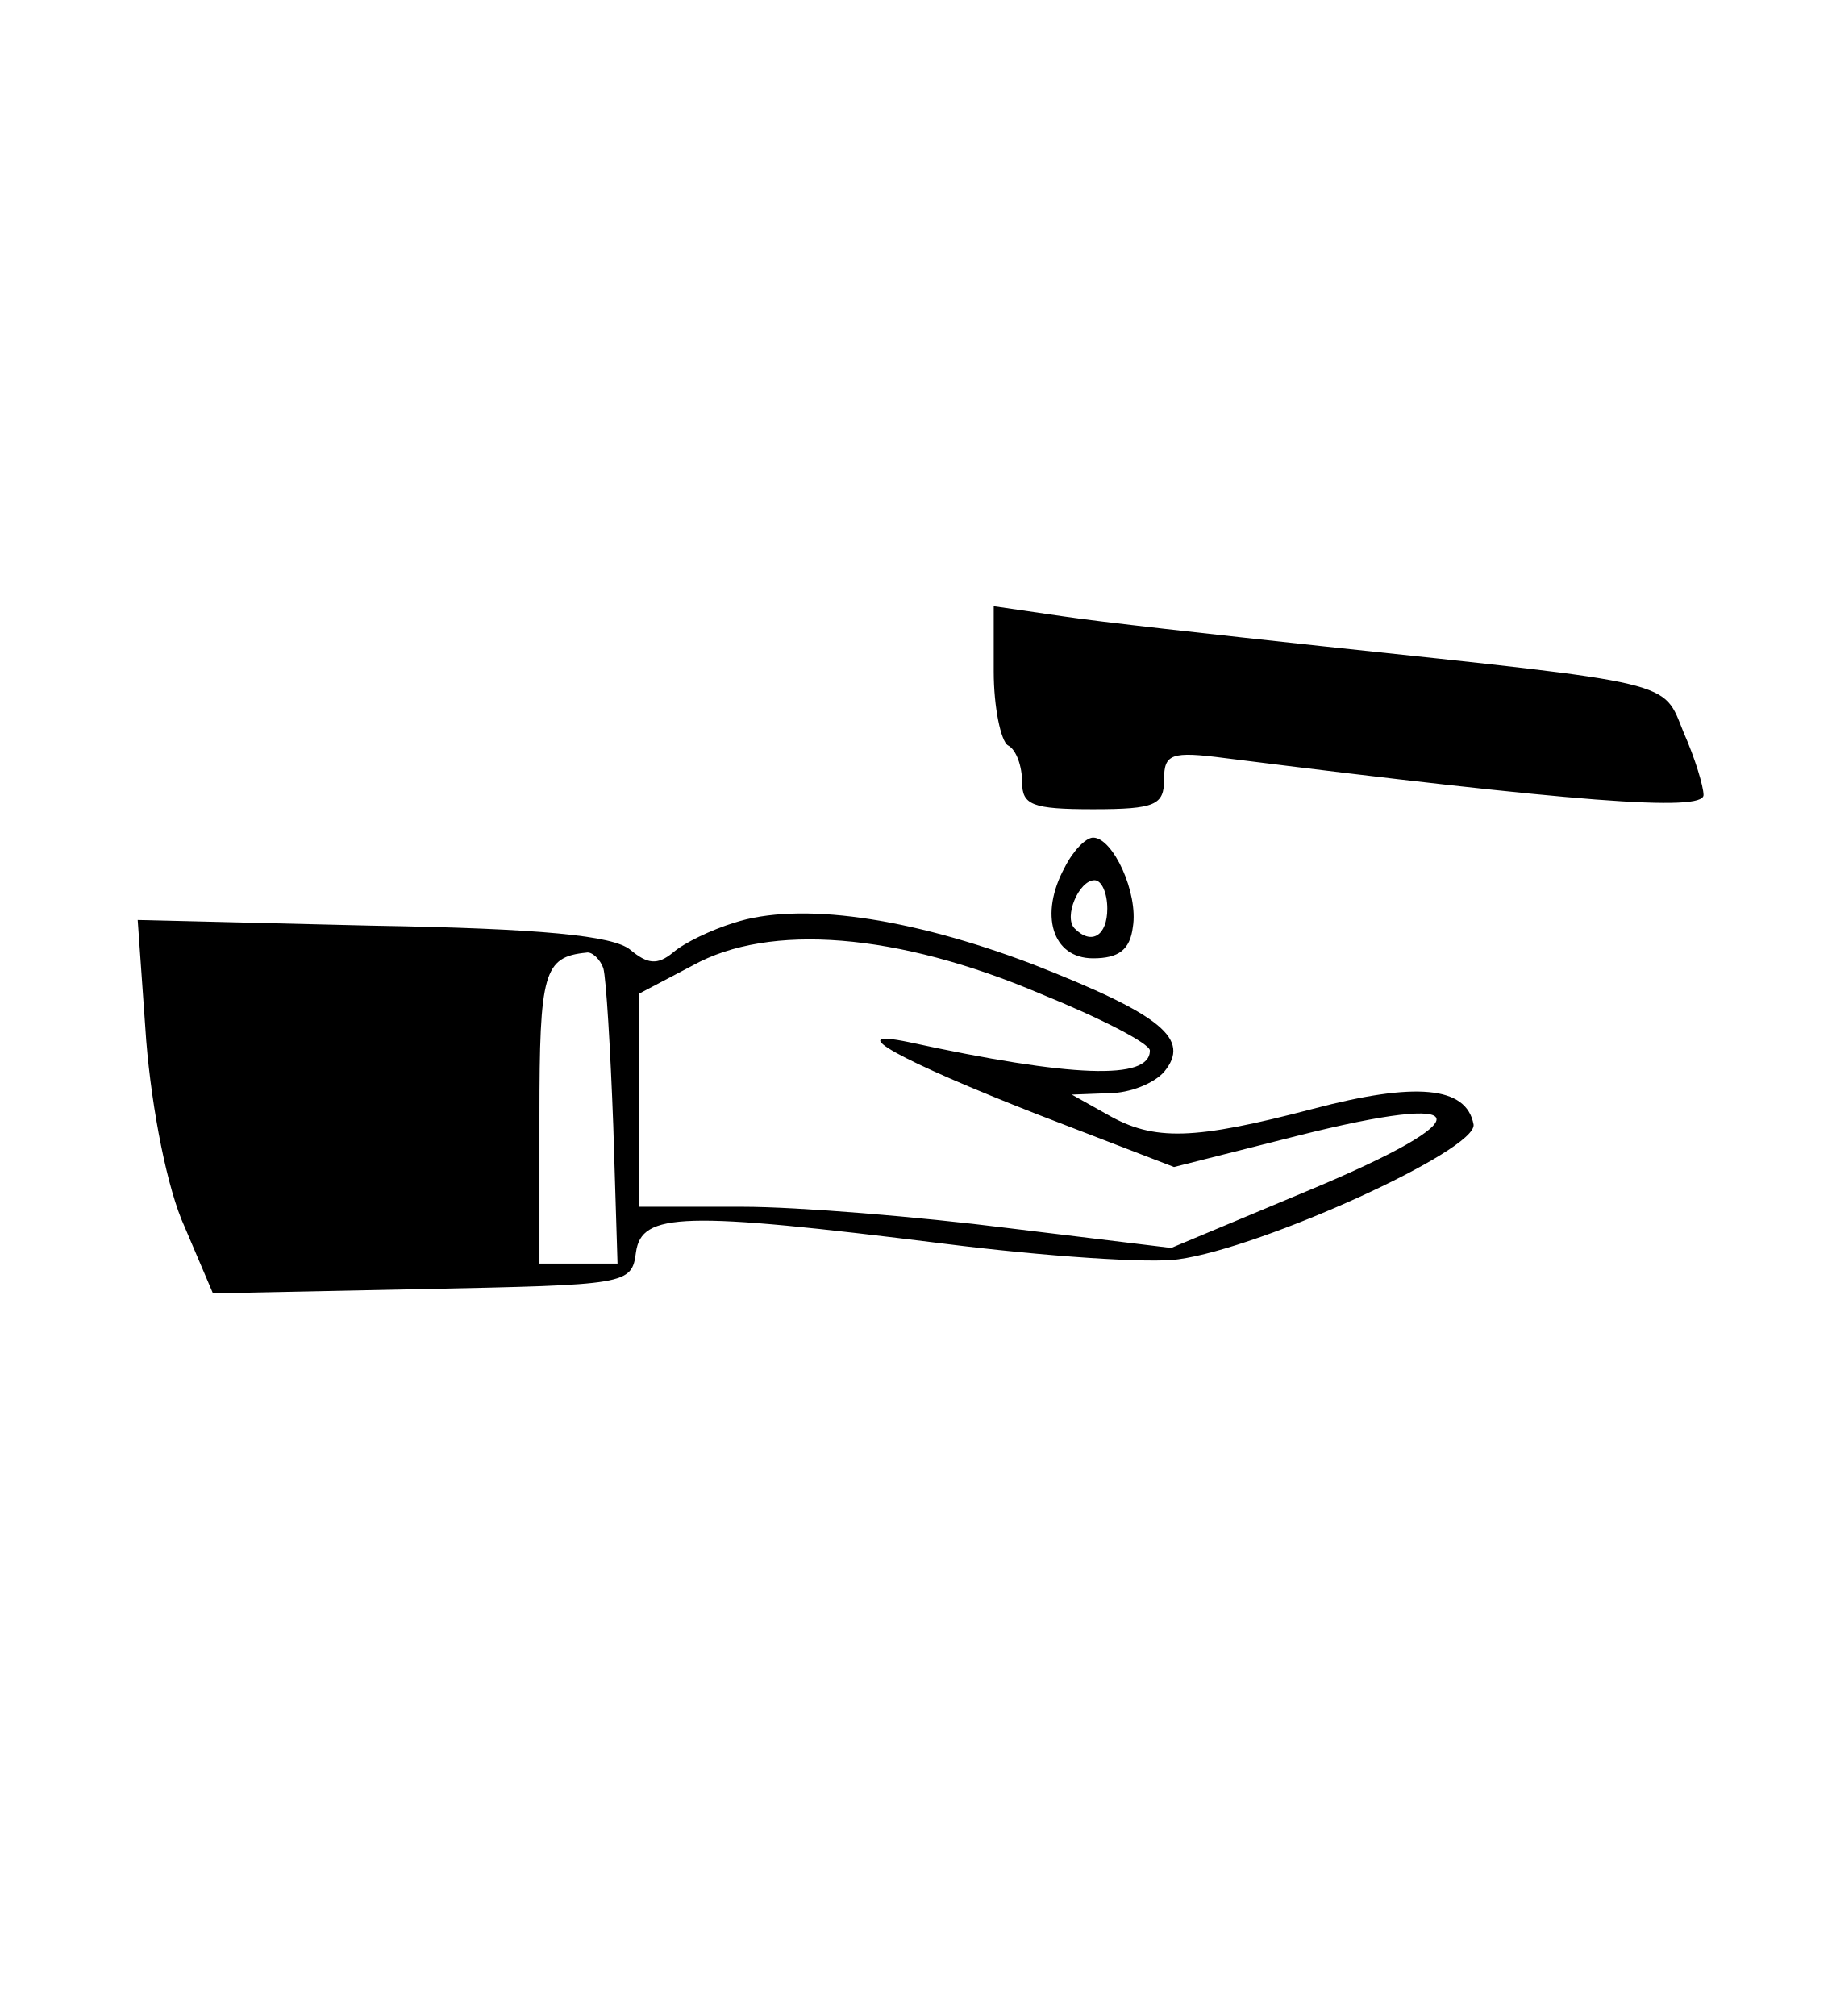
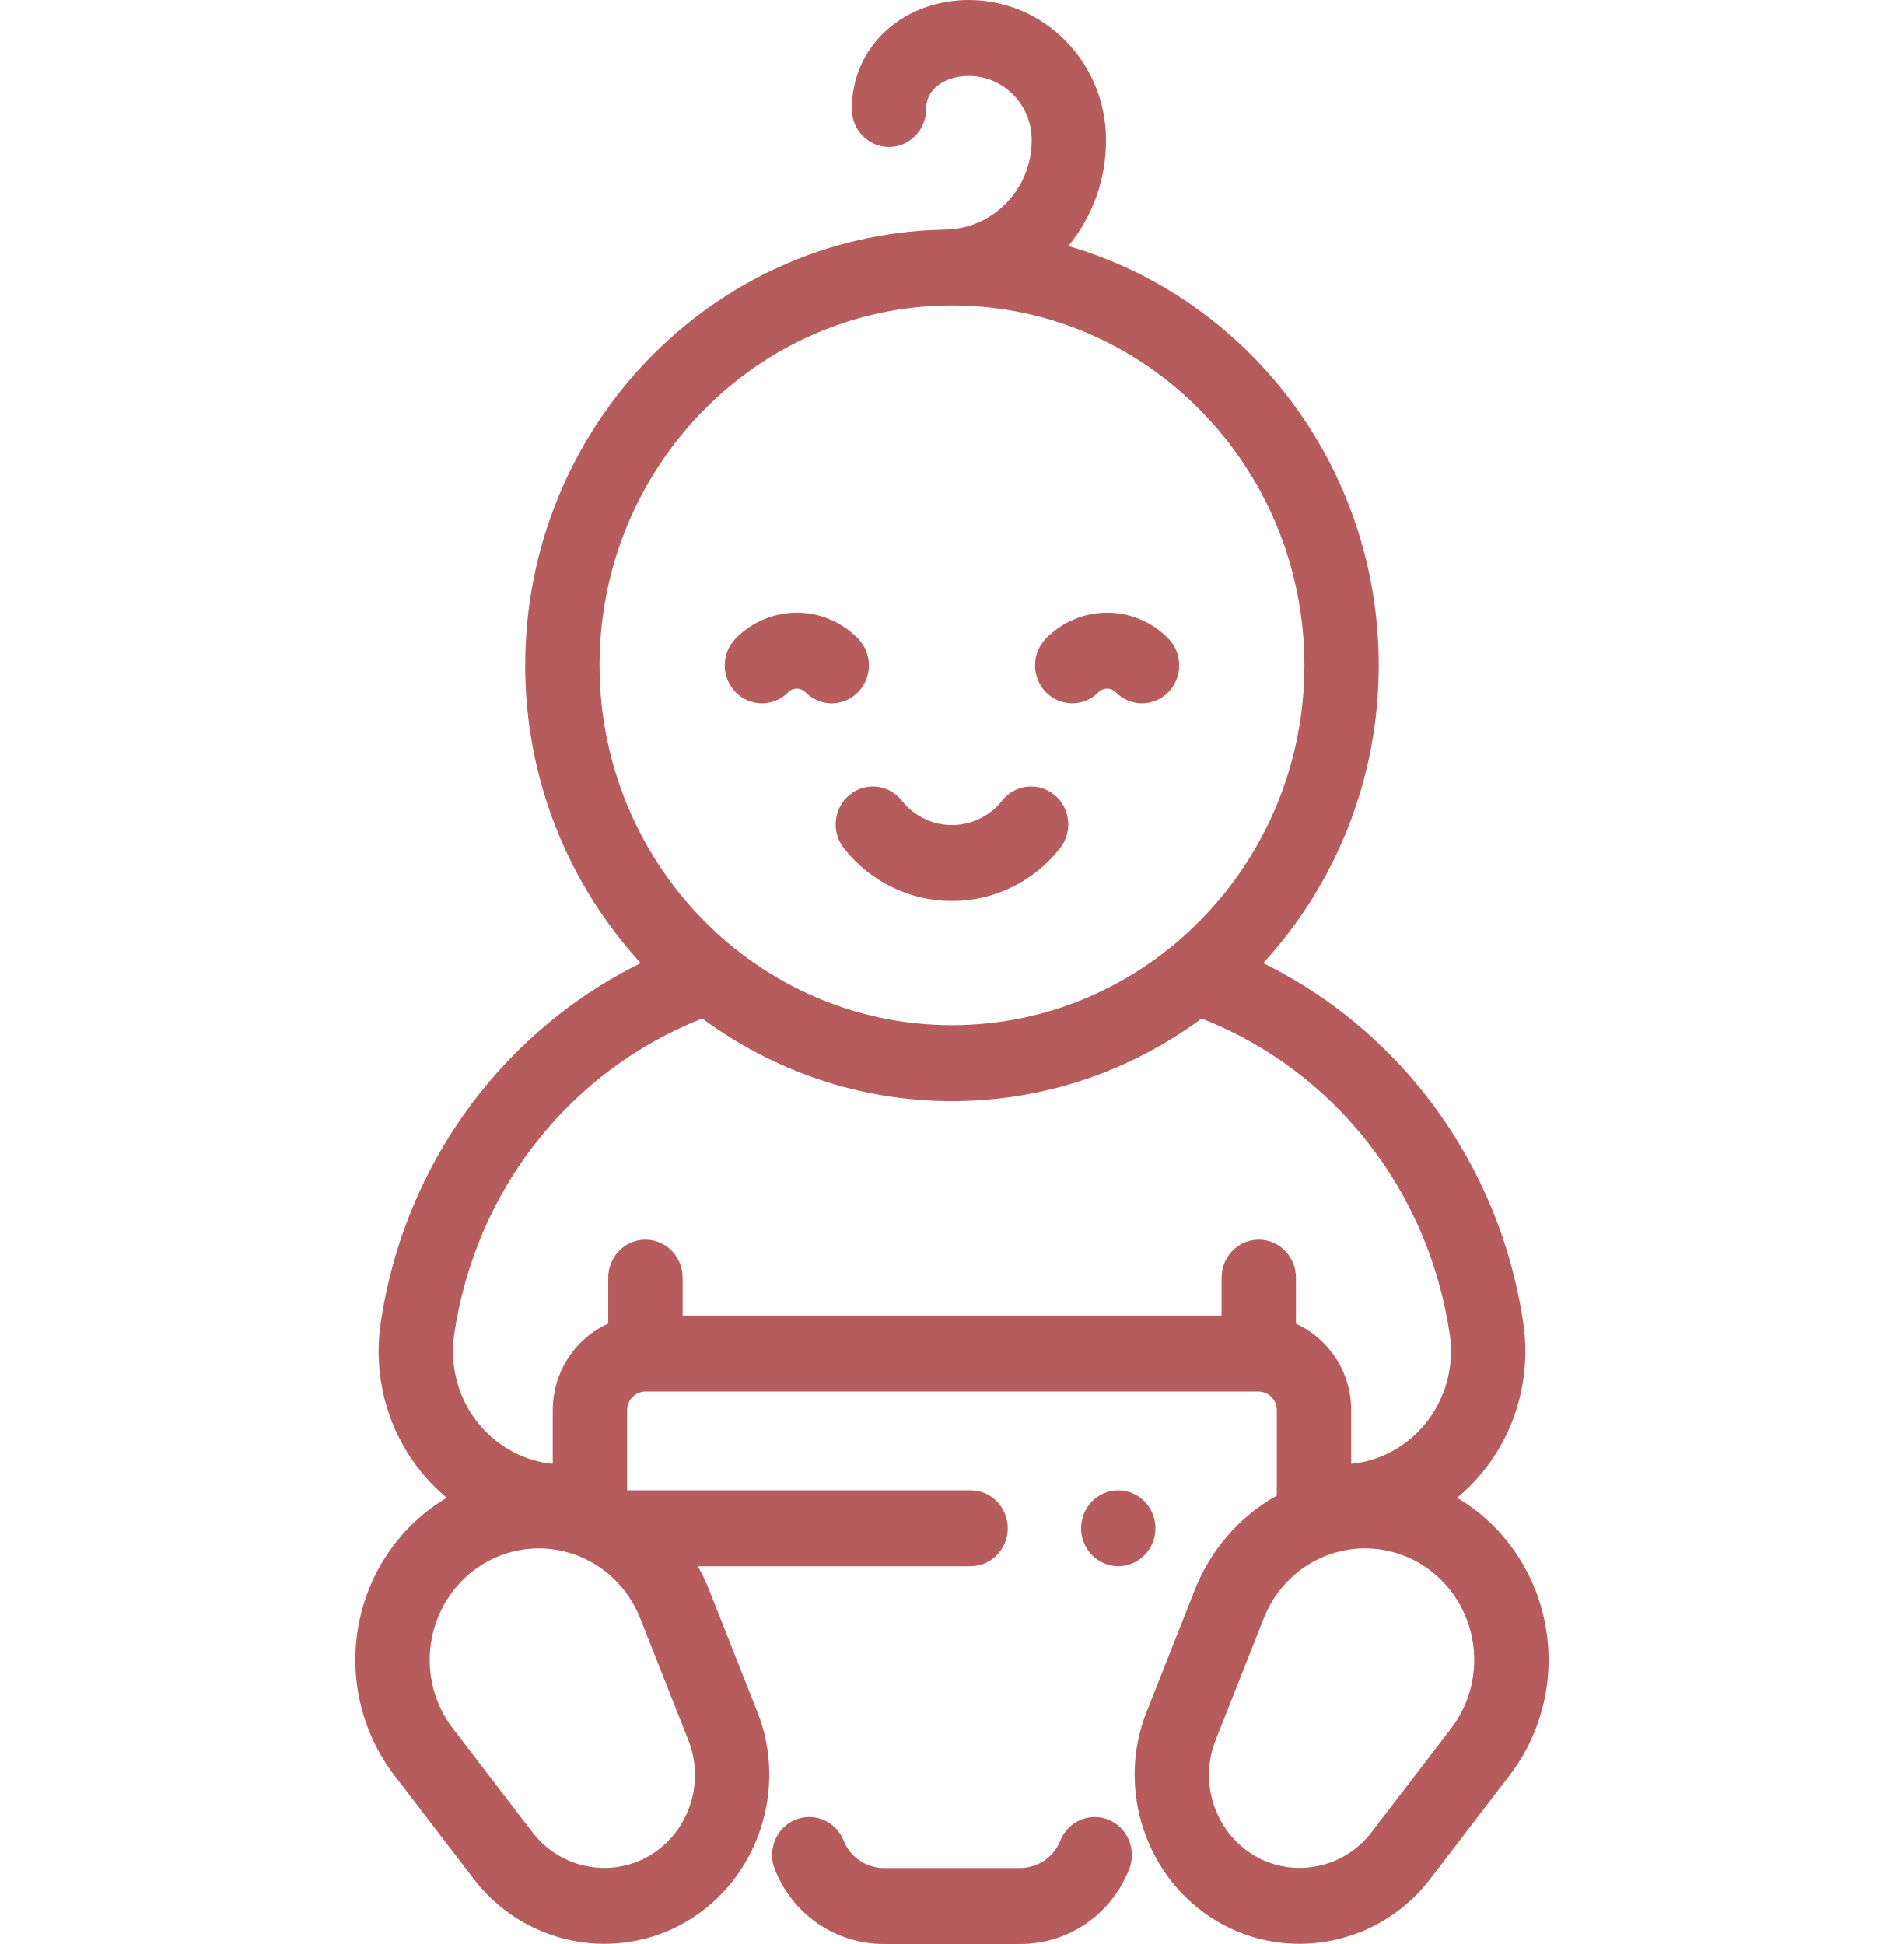
- <svg xmlns="http://www.w3.org/2000/svg" version="1.0" width="129pt" height="142pt" viewBox="0 0 129 142" preserveAspectRatio="xMidYMid meet">
-   <g transform="translate(0,142) scale(0.1,-0.1)" fill="#000000" stroke="none">
-     <path d="M700 947 c0 -25 5 -49 10 -52 6 -3 10 -15 10 -26 0 -16 7 -19 50 -19 44 0 50 3 50 21 0 18 5 20 43 15 246 -31 337 -38 337 -26 0 6 -6 26 -14 44 -15 37 -3 34 -256 61 -74 8 -156 17 -182 21 l-48 7 0 -46z" />
-     <path d="M750 809 c-18 -33 -9 -64 20 -64 18 0 26 6 28 22 4 24 -14 63 -28 63 -5 0 -14 -9 -20 -21z m30 -29 c0 -19 -11 -26 -23 -14 -8 8 3 34 14 34 5 0 9 -9 9 -20z" />
-     <path d="M517 770 c-16 -5 -35 -14 -43 -21 -11 -9 -18 -8 -30 2 -12 10 -63 15 -182 17 l-165 4 6 -85 c4 -49 15 -105 27 -131 l20 -47 147 3 c145 3 148 3 151 26 4 28 33 29 217 6 71 -9 146 -14 165 -11 59 8 211 77 208 95 -5 27 -41 30 -113 11 -84 -22 -112 -23 -145 -4 l-25 14 26 1 c15 0 32 7 39 15 19 23 -1 40 -93 76 -87 33 -164 44 -210 29z m216 -50 c42 -17 77 -35 77 -40 0 -21 -55 -19 -170 6 -48 10 -6 -13 91 -51 l96 -37 87 22 c127 32 131 13 9 -38 l-98 -41 -115 14 c-63 8 -148 15 -187 15 l-73 0 0 75 0 75 38 20 c54 30 144 23 245 -20z m-308 18 c2 -7 5 -57 7 -111 l3 -97 -27 0 -28 0 0 104 c0 101 3 112 33 115 4 1 10 -5 12 -11z" />
-   </g>
+ <svg xmlns="http://www.w3.org/2000/svg" width="47" height="48" viewBox="0 0 47 48" fill="none">
+   <path d="M27.365 44.932C26.895 44.74 26.36 44.973 26.171 45.454C26.014 45.855 25.614 46.125 25.177 46.125H21.823C21.386 46.125 20.986 45.855 20.829 45.454C20.64 44.973 20.106 44.74 19.635 44.932C19.165 45.125 18.936 45.671 19.125 46.151C19.566 47.274 20.625 48 21.823 48H25.177C26.375 48 27.434 47.274 27.875 46.151C28.064 45.671 27.835 45.125 27.365 44.932Z" fill="#B75C5C" />
+   <path d="M38.145 40.103C37.896 38.79 37.104 37.653 35.972 36.982C36.178 36.81 36.371 36.62 36.547 36.411C37.417 35.38 37.802 34.016 37.603 32.67C37.281 30.484 36.37 28.441 34.968 26.762C33.918 25.505 32.628 24.492 31.184 23.78C32.951 21.855 34.035 19.268 34.035 16.428C34.035 11.512 30.791 7.356 26.373 6.075C26.975 5.342 27.303 4.425 27.303 3.457C27.303 1.551 25.785 0 23.919 0C23.919 0 23.919 0 23.918 0C23.165 0 22.459 0.25 21.932 0.704C21.348 1.206 21.027 1.912 21.027 2.691C21.027 3.208 21.438 3.628 21.945 3.628C22.452 3.628 22.863 3.209 22.863 2.691C22.863 2.468 22.948 2.282 23.115 2.138C23.312 1.968 23.597 1.875 23.919 1.875H23.919C24.773 1.875 25.468 2.584 25.468 3.457C25.468 4.047 25.242 4.603 24.833 5.021C24.424 5.438 23.881 5.668 23.302 5.668C23.302 5.668 23.302 5.668 23.302 5.668C23.279 5.668 23.258 5.67 23.235 5.672C17.548 5.816 12.965 10.585 12.965 16.428C12.965 19.268 14.049 21.855 15.816 23.78C14.372 24.492 13.082 25.505 12.032 26.762C10.63 28.44 9.719 30.483 9.397 32.67C9.199 34.016 9.583 35.38 10.453 36.411C10.629 36.62 10.822 36.81 11.028 36.982C9.896 37.653 9.104 38.79 8.855 40.103C8.605 41.419 8.925 42.779 9.734 43.835L11.7 46.401C12.495 47.437 13.701 47.995 14.925 47.995C15.619 47.995 16.32 47.815 16.953 47.441C18.703 46.41 19.453 44.189 18.698 42.275L17.505 39.254C17.425 39.052 17.331 38.858 17.226 38.672H23.959C24.466 38.672 24.877 38.252 24.877 37.735C24.877 37.217 24.466 36.797 23.959 36.797H15.481V34.821C15.481 34.566 15.684 34.359 15.933 34.359H31.067C31.316 34.359 31.519 34.566 31.519 34.821V36.927C30.608 37.437 29.889 38.255 29.495 39.254L28.302 42.275C27.547 44.189 28.297 46.41 30.047 47.441C30.68 47.815 31.38 47.995 32.075 47.995C33.299 47.995 34.505 47.437 35.3 46.401L37.266 43.835C38.075 42.779 38.395 41.419 38.145 40.103ZM14.8 16.428C14.801 11.529 18.703 7.543 23.5 7.543C28.297 7.543 32.199 11.529 32.2 16.428C32.2 21.327 28.297 25.312 23.5 25.313C18.703 25.312 14.8 21.327 14.8 16.428ZM15.803 39.955L16.995 42.976C17.41 44.029 16.998 45.25 16.035 45.818C15.073 46.385 13.831 46.139 13.146 45.245L11.18 42.68C10.699 42.052 10.508 41.243 10.657 40.46C10.806 39.677 11.279 38.999 11.955 38.6C12.632 38.201 13.443 38.122 14.181 38.382C14.92 38.642 15.511 39.215 15.803 39.955ZM31.073 30.609C30.566 30.609 30.155 31.029 30.155 31.547V32.484H16.851V31.547C16.851 31.029 16.44 30.609 15.933 30.609C15.426 30.609 15.015 31.029 15.015 31.547V32.681C14.209 33.043 13.645 33.866 13.645 34.821V36.145C12.95 36.074 12.305 35.734 11.844 35.188C11.324 34.571 11.094 33.755 11.212 32.949C11.738 29.382 14.067 26.434 17.337 25.148C19.071 26.43 21.2 27.188 23.5 27.188C25.8 27.188 27.929 26.43 29.663 25.148C32.933 26.434 35.262 29.382 35.788 32.949C35.906 33.755 35.676 34.571 35.156 35.188C34.695 35.734 34.05 36.074 33.355 36.145V34.821C33.355 33.868 32.794 33.047 31.991 32.684V31.547C31.991 31.029 31.58 30.609 31.073 30.609ZM35.82 42.68L33.854 45.245C33.169 46.139 31.927 46.385 30.965 45.818C30.002 45.25 29.59 44.029 30.005 42.976L31.198 39.955C31.49 39.215 32.081 38.641 32.819 38.381C33.105 38.281 33.402 38.231 33.697 38.231C34.165 38.231 34.631 38.356 35.045 38.6C35.721 38.999 36.194 39.677 36.343 40.46C36.492 41.243 36.301 42.052 35.82 42.68Z" fill="#B75C5C" />
+   <path d="M28.254 37.072C28.083 36.897 27.847 36.797 27.605 36.797C27.364 36.797 27.127 36.897 26.956 37.072C26.785 37.246 26.687 37.488 26.687 37.734C26.687 37.982 26.785 38.223 26.956 38.397C27.127 38.572 27.364 38.672 27.605 38.672C27.847 38.672 28.083 38.572 28.254 38.397C28.425 38.223 28.523 37.981 28.523 37.734C28.523 37.488 28.425 37.246 28.254 37.072Z" fill="#B75C5C" />
+   <path d="M26.031 19.63C25.637 19.303 25.059 19.366 24.74 19.768C24.435 20.152 23.983 20.372 23.5 20.372C23.017 20.372 22.565 20.152 22.26 19.768C21.941 19.365 21.363 19.304 20.969 19.63C20.575 19.956 20.515 20.546 20.834 20.948C21.489 21.774 22.461 22.247 23.5 22.247C24.539 22.247 25.511 21.774 26.166 20.948C26.485 20.546 26.425 19.956 26.031 19.63Z" fill="#B75C5C" />
+   <path d="M21.18 15.765C20.348 14.915 18.993 14.915 18.16 15.765C17.801 16.131 17.801 16.725 18.16 17.091C18.518 17.457 19.1 17.457 19.458 17.091C19.575 16.972 19.765 16.972 19.882 17.091C20.061 17.274 20.296 17.366 20.531 17.366C20.766 17.366 21.001 17.274 21.18 17.091C21.539 16.725 21.539 16.131 21.18 15.765Z" fill="#B75C5C" />
+   <path d="M28.84 15.765C28.007 14.915 26.652 14.915 25.82 15.765C25.461 16.131 25.461 16.725 25.82 17.091C25.999 17.274 26.234 17.365 26.469 17.365C26.704 17.365 26.939 17.274 27.118 17.091C27.235 16.972 27.425 16.971 27.542 17.091C27.9 17.457 28.482 17.457 28.84 17.091C29.199 16.725 29.199 16.131 28.84 15.765Z" fill="#B75C5C" />
</svg>
